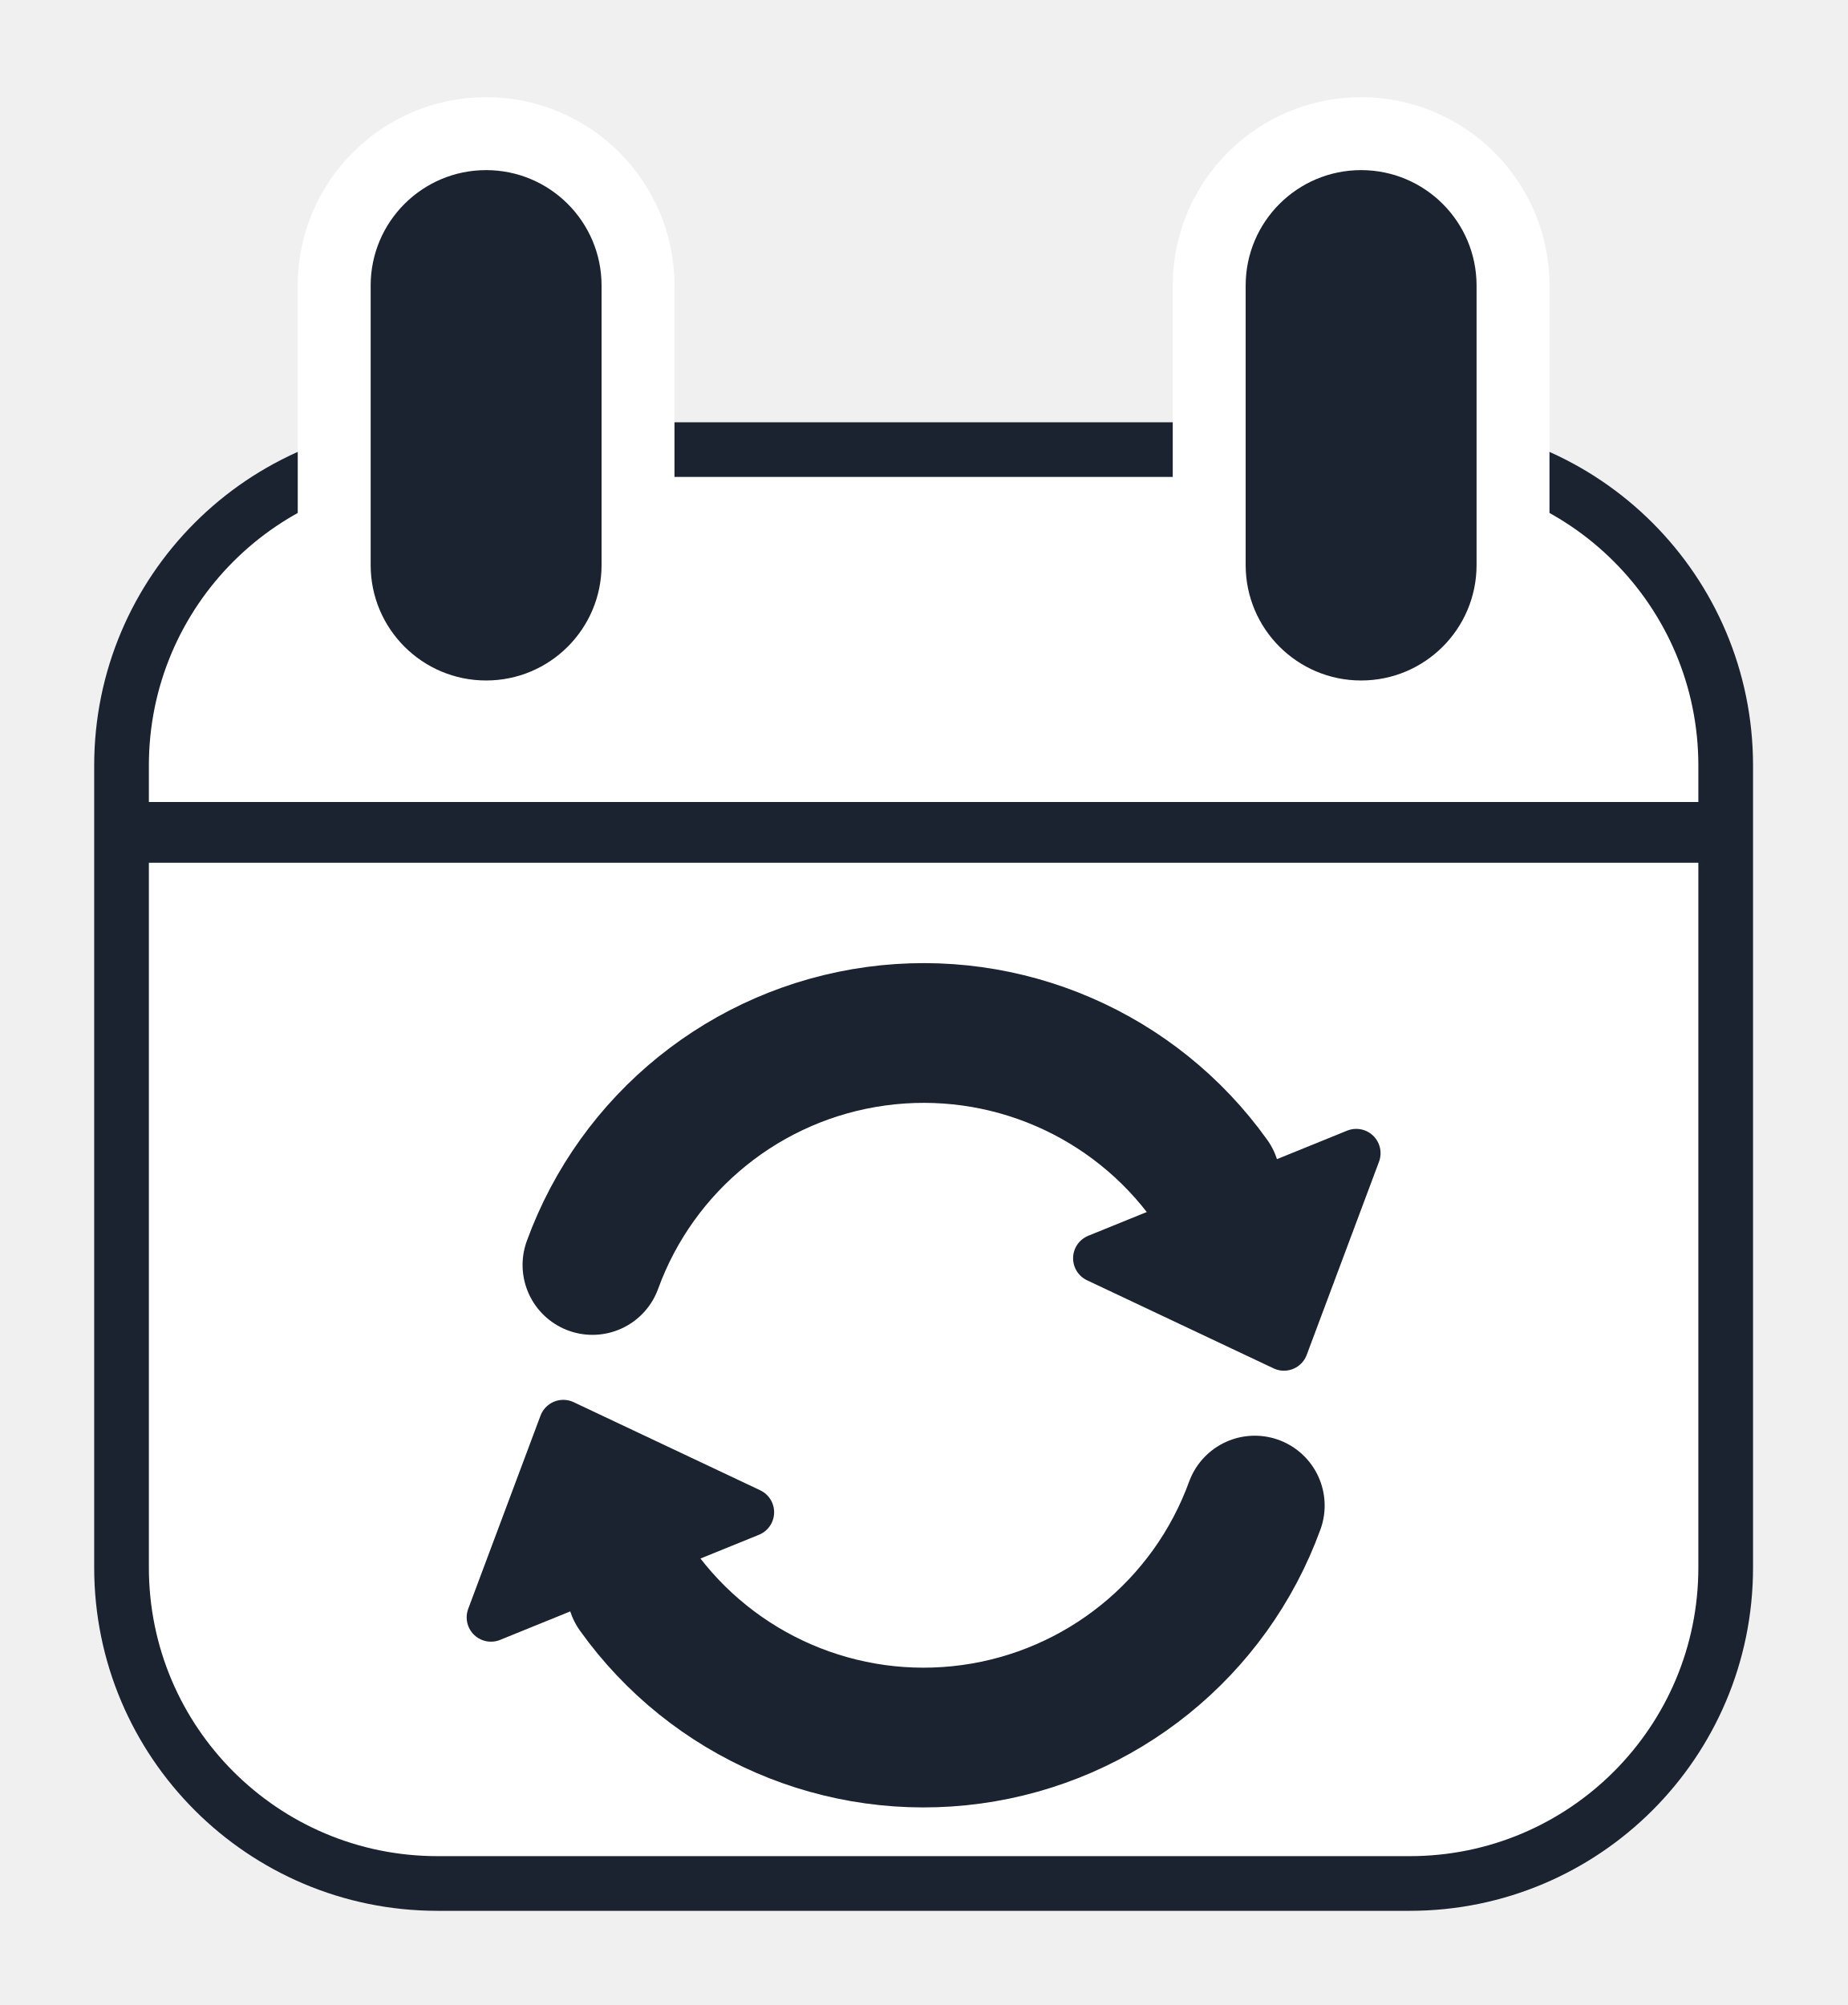
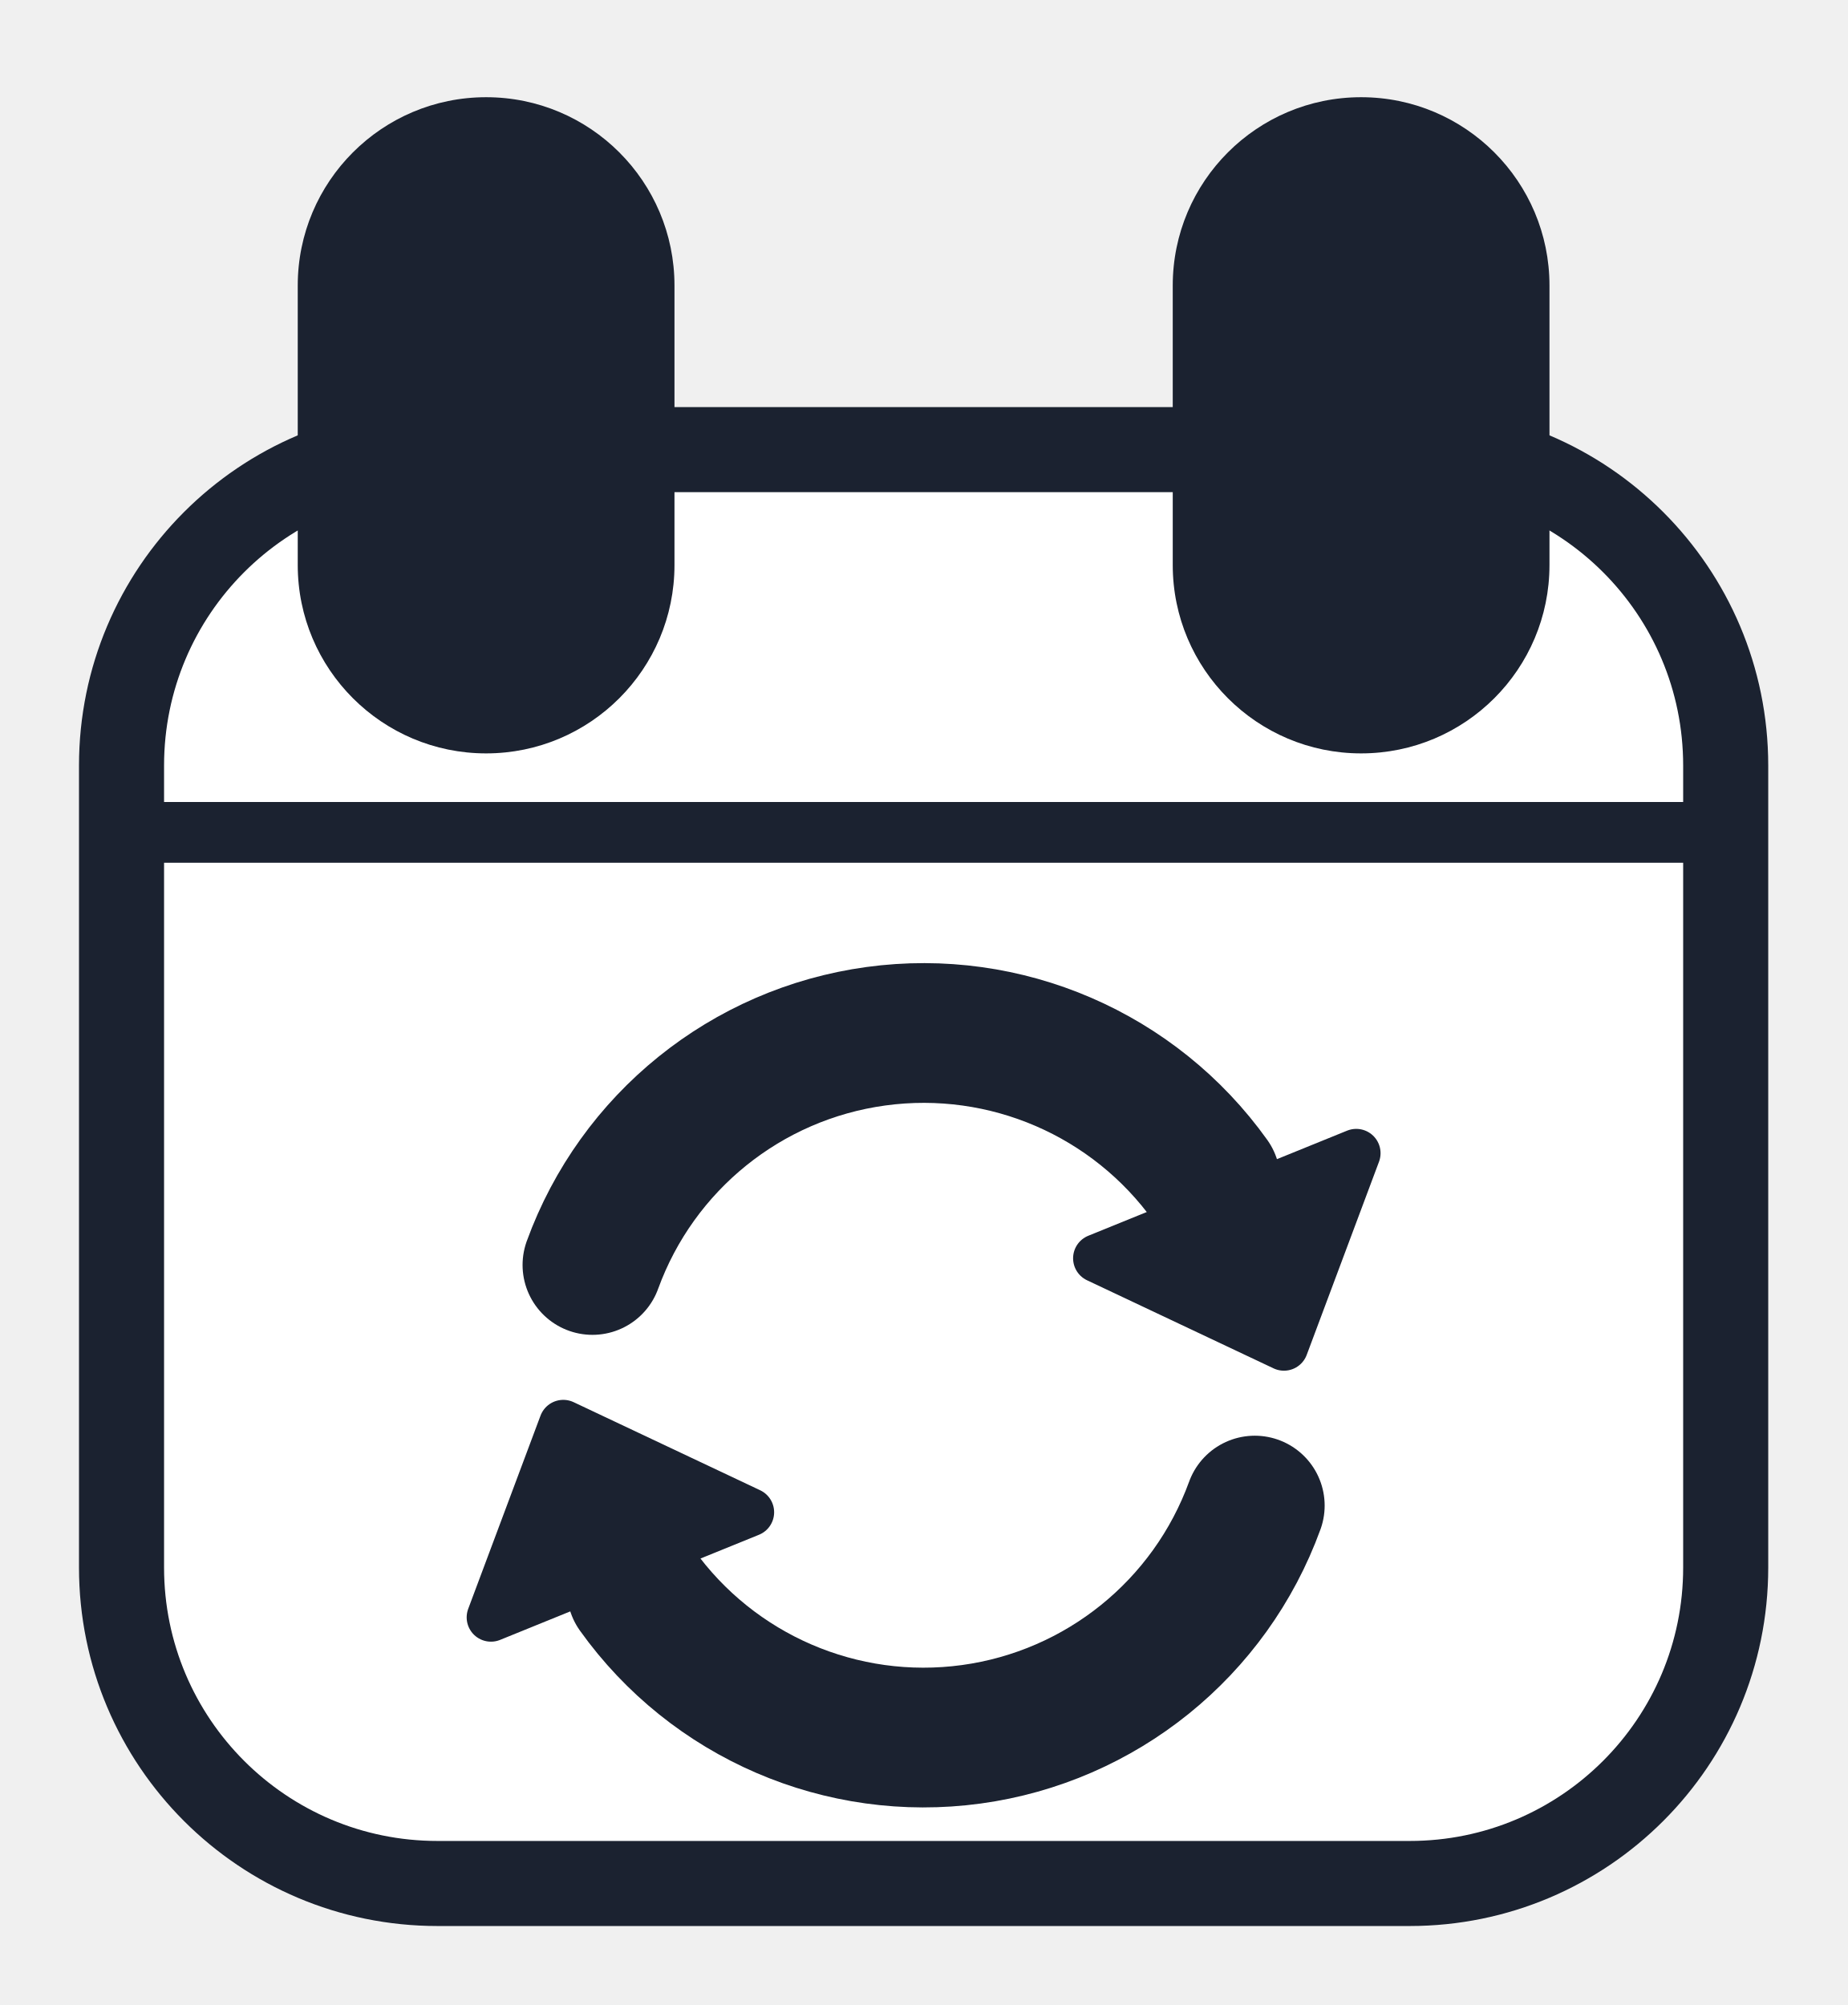
<svg xmlns="http://www.w3.org/2000/svg" viewBox="104 80 304 330" role="img" aria-label="calsync">
-   <rect x="124" y="154" width="264" height="236" rx="52" fill="#fff" stroke="#1b2230" stroke-width="9" />
-   <rect x="153" y="96" width="62" height="108" rx="31" fill="#fff" />
-   <rect x="165" y="108" width="38" height="84" rx="19" fill="#1b2230" />
-   <rect x="297" y="96" width="62" height="108" rx="31" fill="#fff" />
-   <rect x="309" y="108" width="38" height="84" rx="19" fill="#1b2230" />
+   <rect x="124" y="154" width="264" height="236" rx="52" fill="#fff" stroke="#1b2230" stroke-width="14" />
+   <rect x="153" y="96" width="62" height="108" rx="31" fill="#1b2230" />
+   <rect x="297" y="96" width="62" height="108" rx="31" fill="#1b2230" />
  <rect x="120" y="212" width="272" height="10" fill="#1b2230" />
  <g fill="#1b2230" stroke="#1b2230">
    <path d="M201.5 288.2A58 58 0 0 1 303.2 274.3" fill="none" stroke-width="23" stroke-linecap="round" />
    <path d="M315.3 301.6L327.2 269.8L284.6 287.1Z" stroke-width="8" stroke-linejoin="round" />
    <path d="M310.5 327.8A58 58 0 0 1 208.8 341.7" fill="none" stroke-width="23" stroke-linecap="round" />
    <path d="M196.7 314.4L184.8 346.2L227.4 328.9Z" stroke-width="8" stroke-linejoin="round" />
  </g>
</svg>
